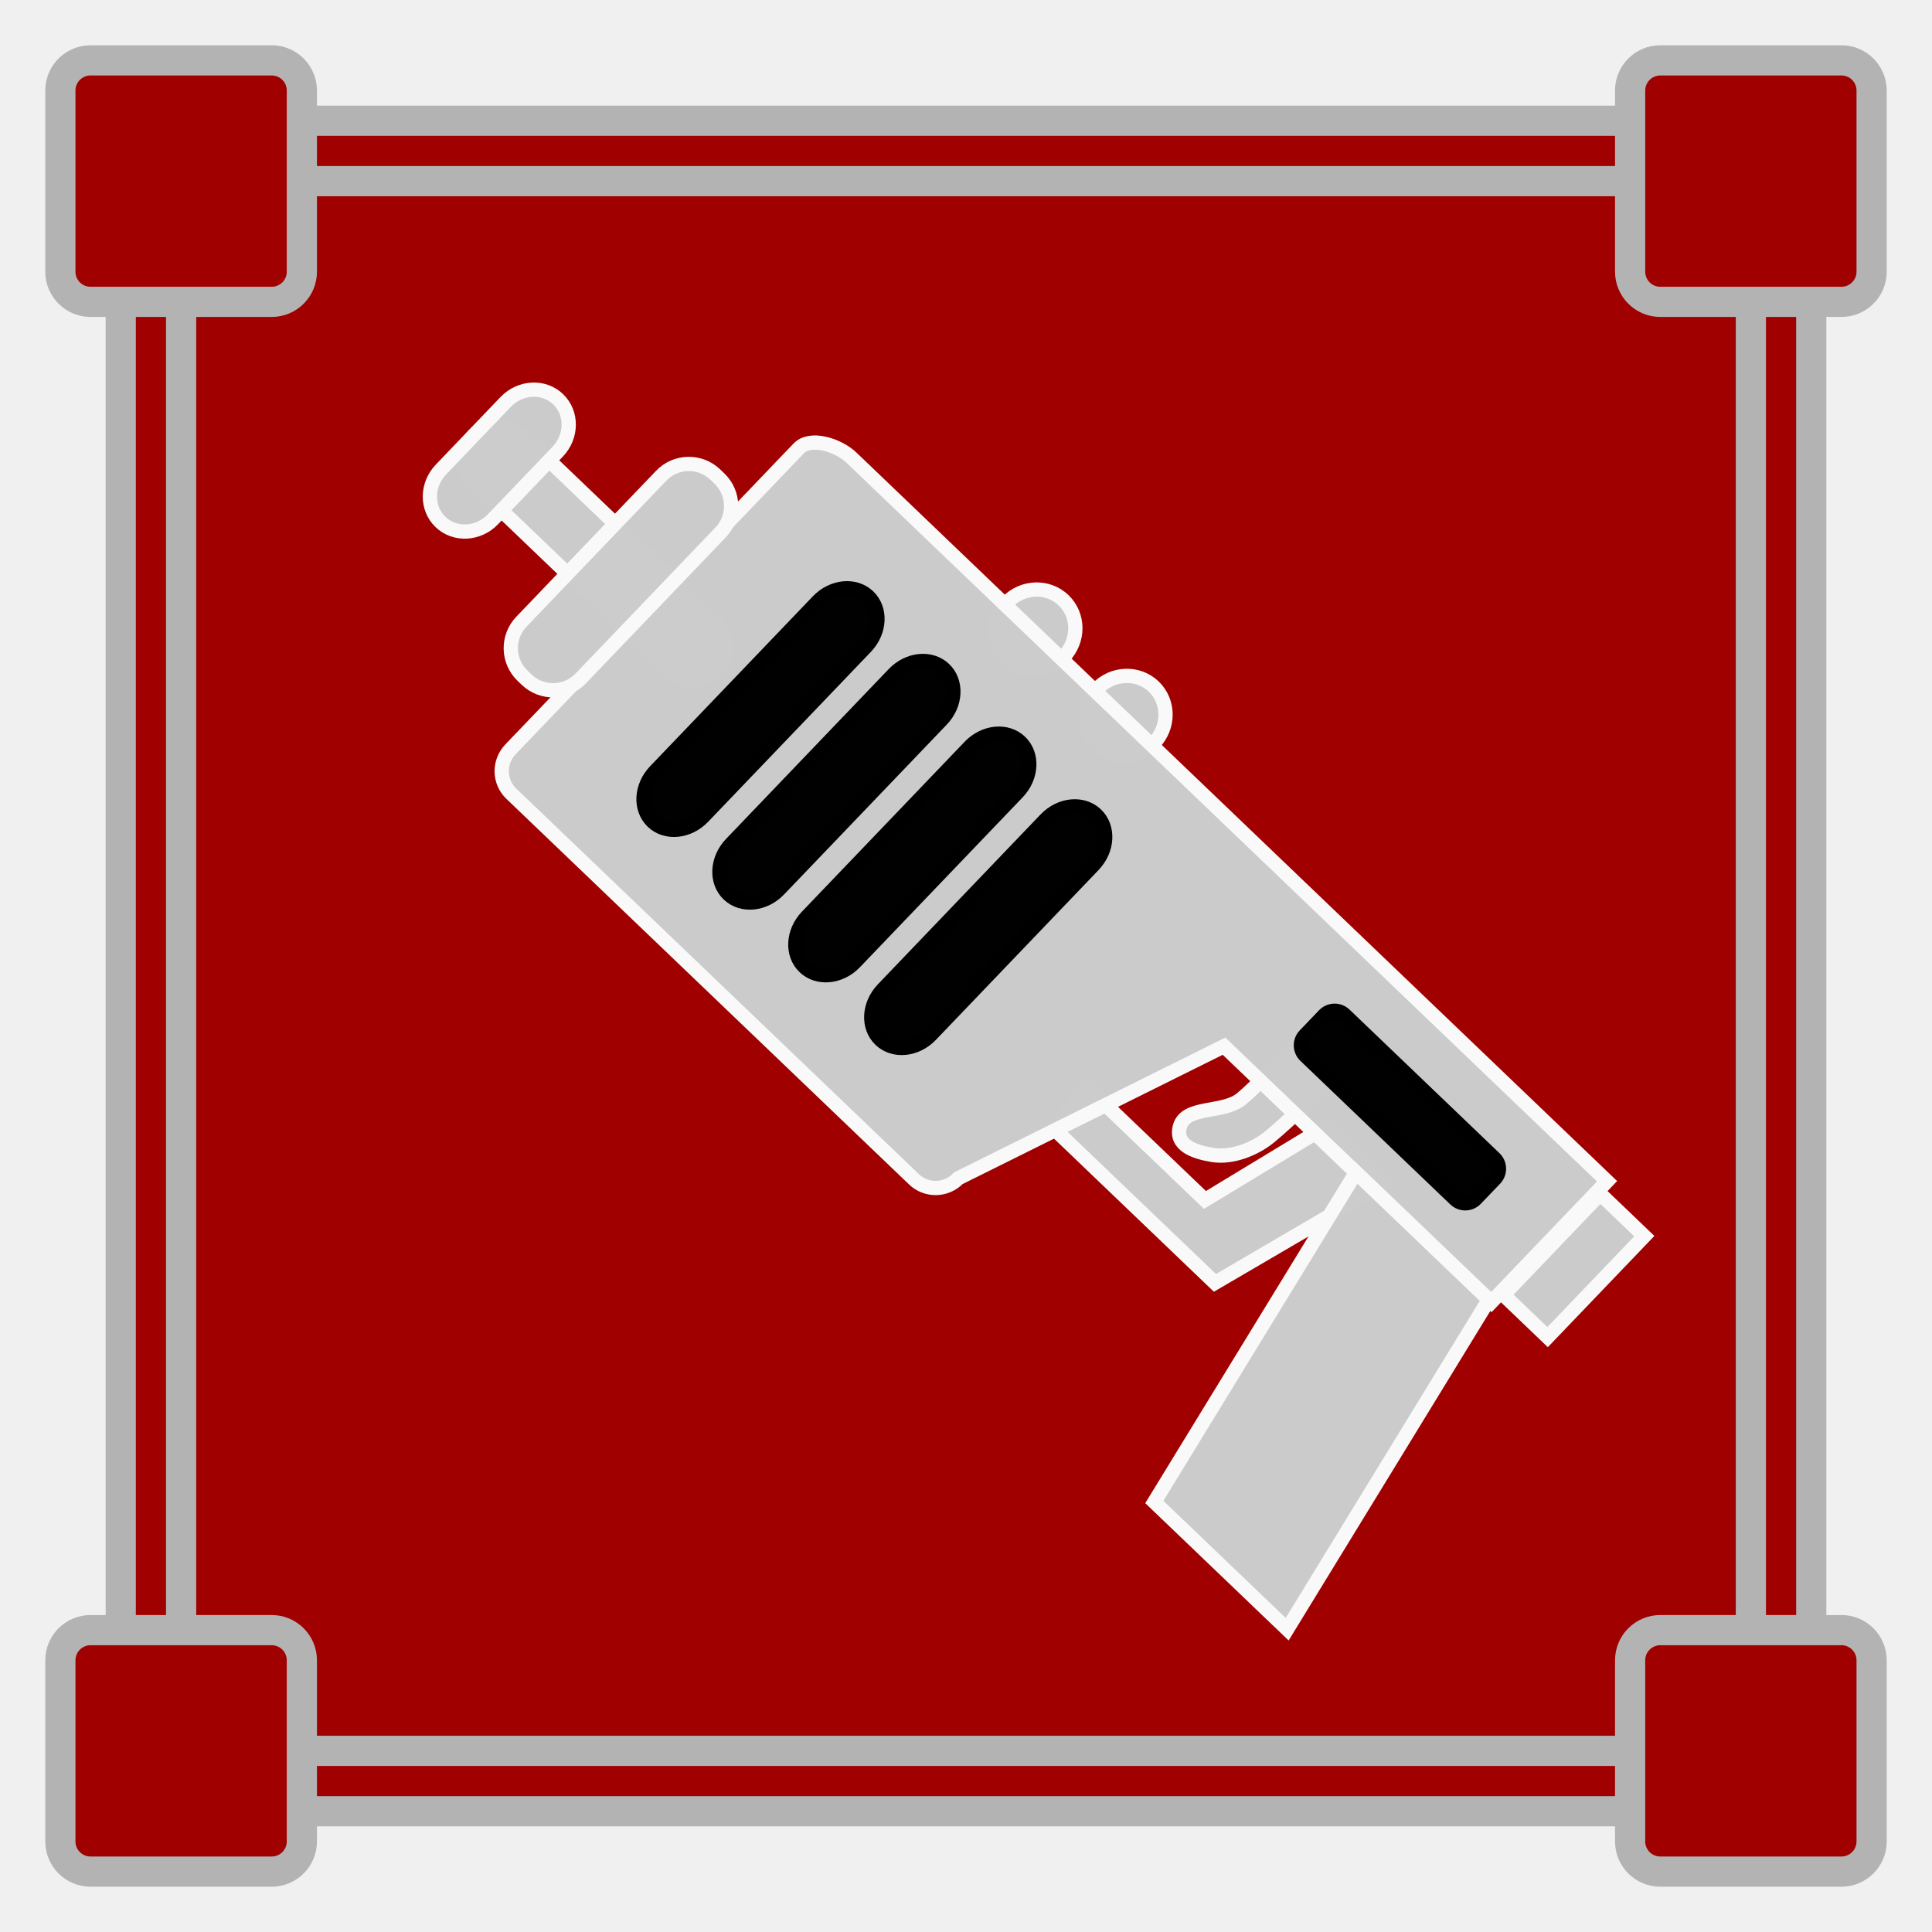
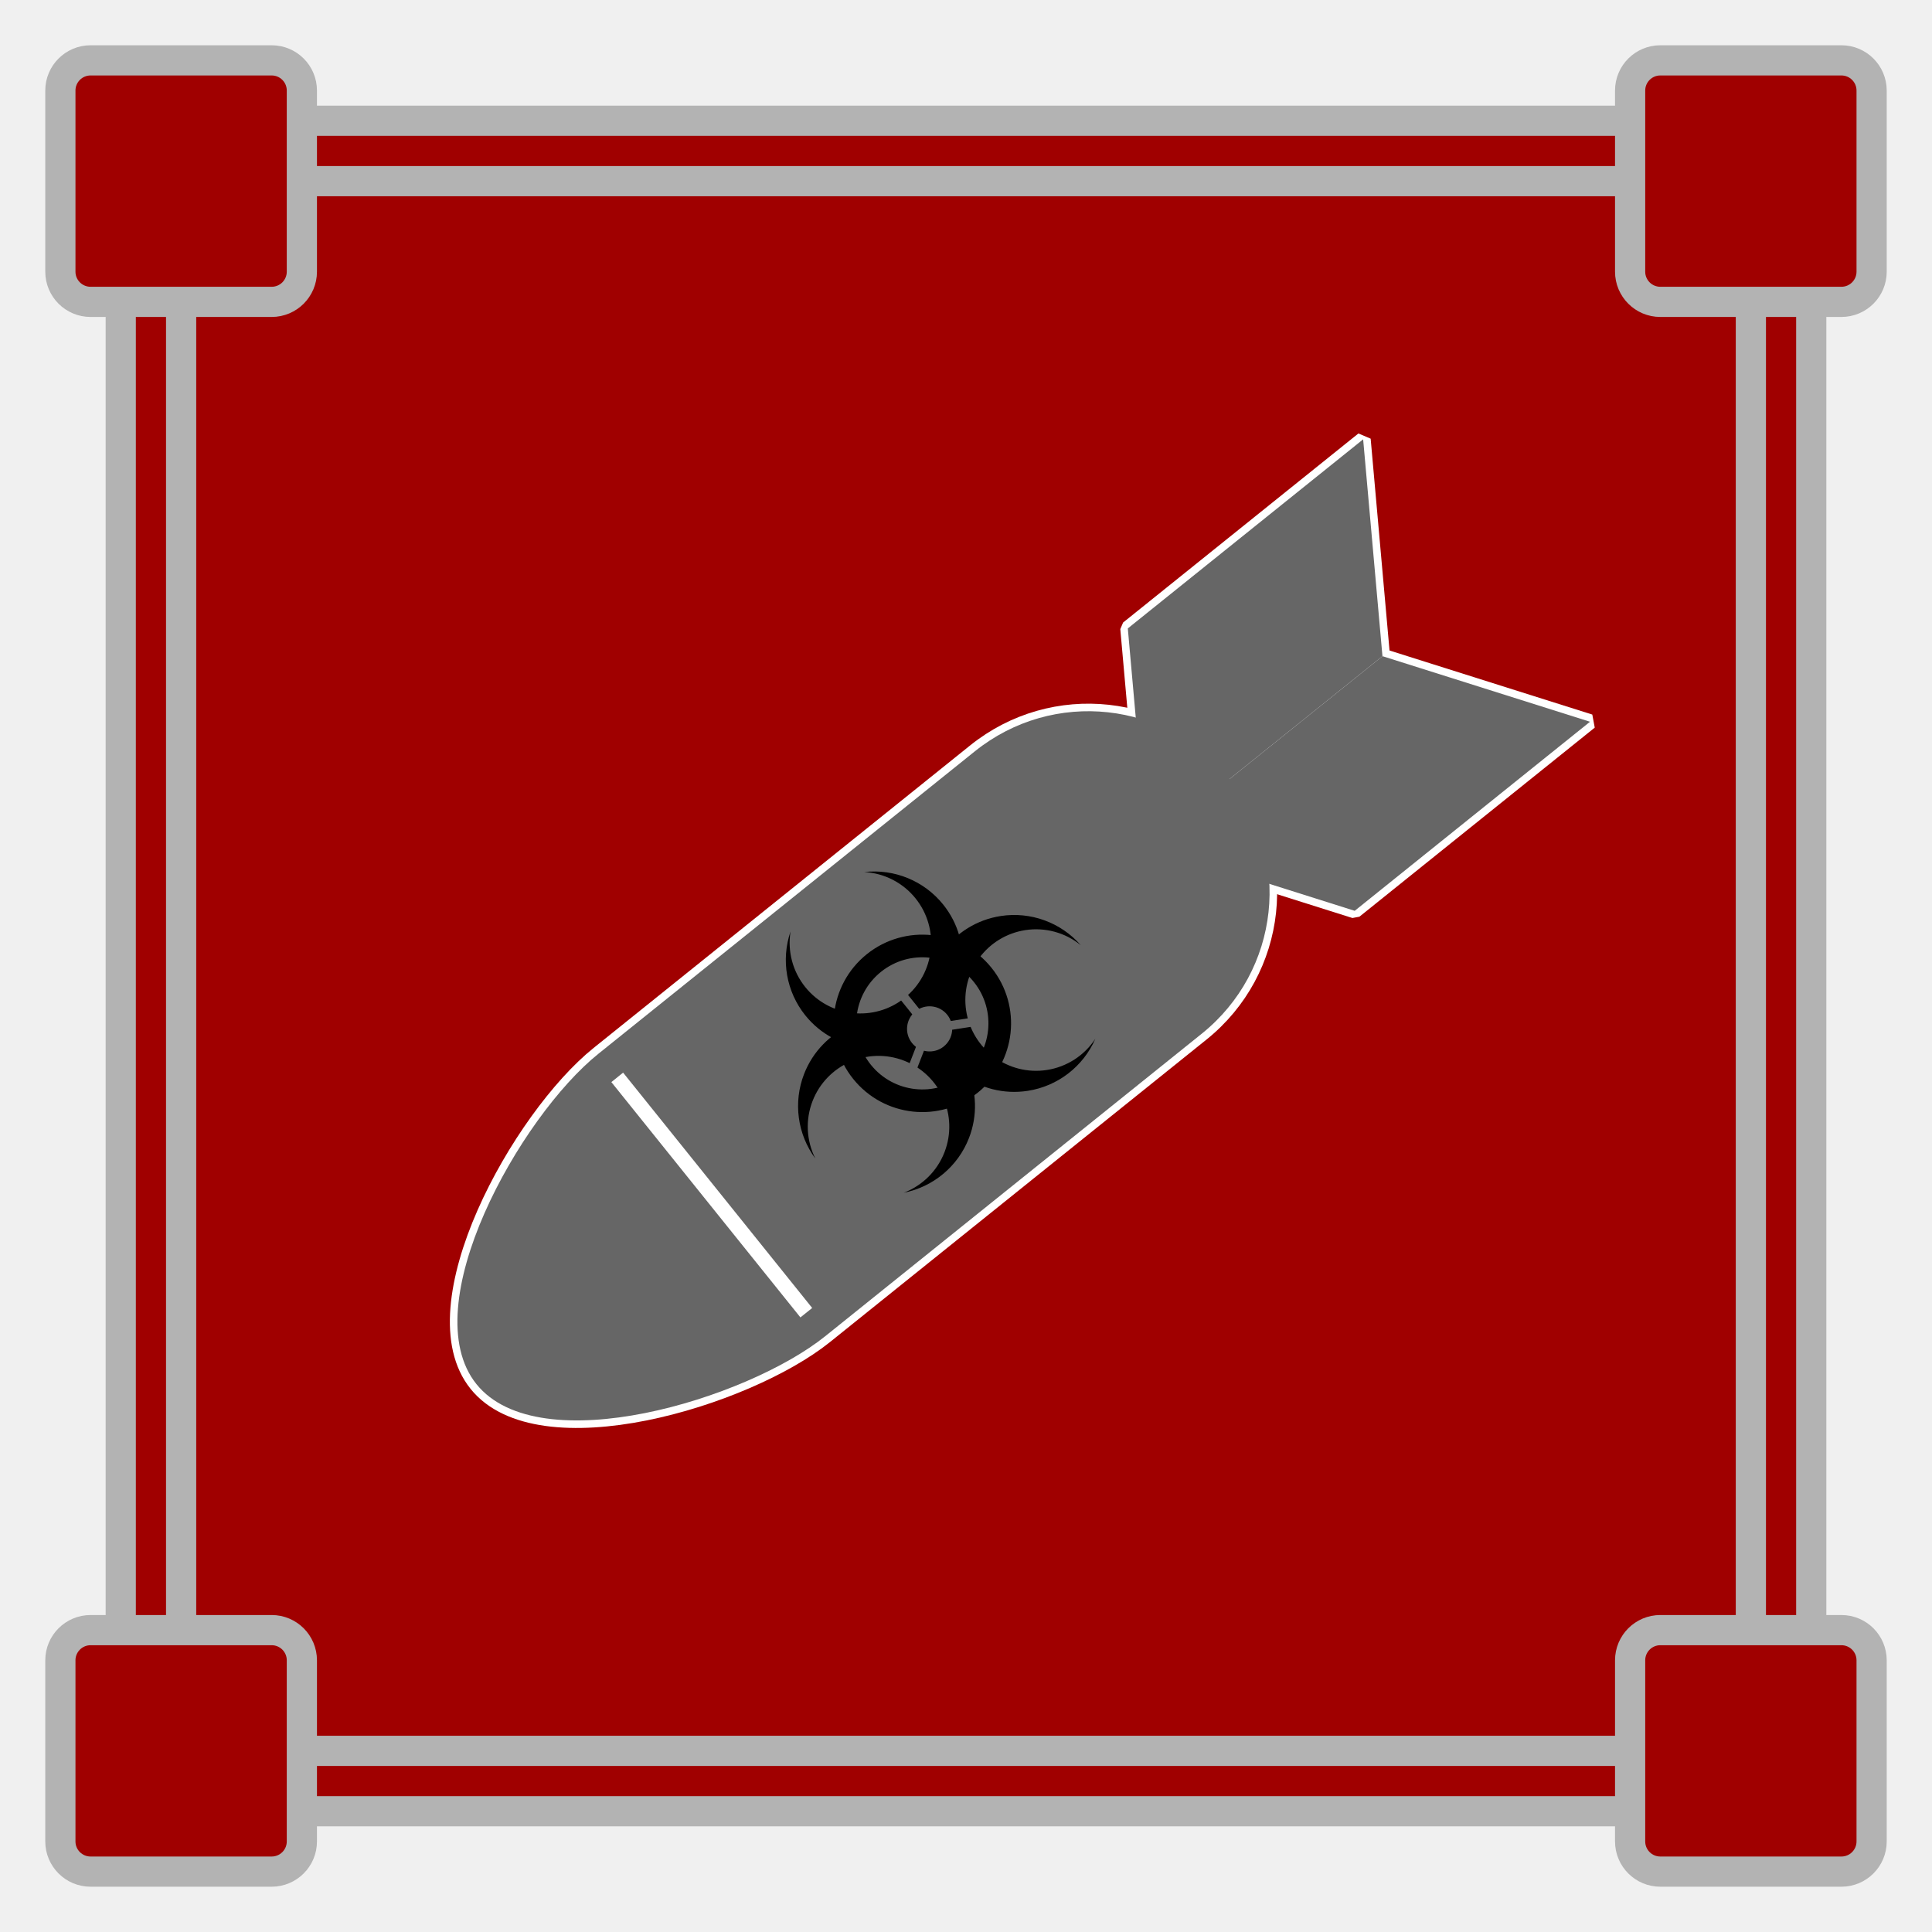
<svg xmlns="http://www.w3.org/2000/svg" width="512" height="512" viewBox="0 0 135.467 135.467" version="1.1" id="svg8">
  <defs id="defs2">
    <marker style="overflow:visible;" id="Arrow1Mend" refX="0.0" refY="0.0" orient="auto">
      <path transform="scale(0.4) rotate(180) translate(10,0)" style="fill-rule:evenodd;stroke:#ffffff;stroke-width:1pt;stroke-opacity:1;fill:#ffffff;fill-opacity:1" d="M 0.0,0.0 L 5.0,-5.0 L -12.5,0.0 L 5.0,5.0 L 0.0,0.0 z " id="path868" />
    </marker>
    <marker style="overflow:visible;" id="marker1227" refX="0.0" refY="0.0" orient="auto">
      <path transform="scale(0.8) rotate(180) translate(12.5,0)" style="fill-rule:evenodd;stroke:#ffffff;stroke-width:1pt;stroke-opacity:1;fill:#ffffff;fill-opacity:1" d="M 0.0,0.0 L 5.0,-5.0 L -12.5,0.0 L 5.0,5.0 L 0.0,0.0 z " id="path1225" />
    </marker>
    <marker style="overflow:visible;" id="Arrow1Lend" refX="0.0" refY="0.0" orient="auto">
      <path transform="scale(0.8) rotate(180) translate(12.5,0)" style="fill-rule:evenodd;stroke:#ffffff;stroke-width:1pt;stroke-opacity:1;fill:#ffffff;fill-opacity:1" d="M 0.0,0.0 L 5.0,-5.0 L -12.5,0.0 L 5.0,5.0 L 0.0,0.0 z " id="path862" />
    </marker>
  </defs>
  <g id="layer2">
    <rect style="opacity:0.997;fill:#a00000;fill-opacity:1;stroke:#b3b3b3;stroke-width:2.117;stroke-miterlimit:4;stroke-dasharray:none;stroke-opacity:1;stop-color:#000000" id="rect957" width="118.533" height="118.533" x="8.467" y="8.467" rx="8.467" ry="8.467" />
    <rect style="opacity:0.997;fill:#a00000;fill-opacity:1;stroke:#b3b3b3;stroke-width:2.117;stroke-miterlimit:4;stroke-dasharray:none;stroke-opacity:1;stop-color:#000000" id="rect1598" width="110.067" height="110.067" x="12.7" y="12.7" rx="2.117" ry="2.117" />
    <rect style="opacity:0.997;fill:#a00000;fill-opacity:1;stroke:#b3b3b3;stroke-width:2.117;stroke-miterlimit:4;stroke-dasharray:none;stroke-opacity:1;stop-color:#000000" id="rect1295" width="16.933" height="16.933" x="4.233" y="4.233" rx="2.117" ry="2.117" />
    <rect style="opacity:0.997;fill:#a00000;fill-opacity:1;stroke:#b3b3b3;stroke-width:2.117;stroke-miterlimit:4;stroke-dasharray:none;stroke-opacity:1;stop-color:#000000" id="rect1295-0" width="16.933" height="16.933" x="114.3" y="4.233" rx="2.117" ry="2.117" />
    <rect style="opacity:0.997;fill:#a00000;fill-opacity:1;stroke:#b3b3b3;stroke-width:2.117;stroke-miterlimit:4;stroke-dasharray:none;stroke-opacity:1;stop-color:#000000" id="rect1295-6" width="16.933" height="16.933" x="4.233" y="114.3" rx="2.117" ry="2.117" />
    <rect style="opacity:0.997;fill:#a00000;fill-opacity:1;stroke:#b3b3b3;stroke-width:2.117;stroke-miterlimit:4;stroke-dasharray:none;stroke-opacity:1;stop-color:#000000" id="rect1295-2" width="16.933" height="16.933" x="114.3" y="114.3" rx="2.117" ry="2.117" />
  </g>
  <g id="layer1">
-     <g id="g1249" transform="rotate(43.76164,72.16286,68.42218)">
-       <rect style="fill:#cccccc;fill-opacity:0.993;stroke:#f9f9f9;stroke-width:1;stop-color:#000000" id="rect990" width="23.802" height="4.842" x="-41.626" y="65.608" rx="2.68" ry="2.68" transform="matrix(-1,3.2979461e-5,-3.2979461e-5,1,0,0)" />
-       <path id="rect992" style="fill:#cccccc;fill-opacity:0.993;stroke:#f9f9f9;stroke-width:1;stop-color:#000000" d="m 100.308,61.48 -5.752,1.89e-4 -2.622,9.767 -11.476,3.78e-4 0.342,3.715 9.91,-3.27e-4 5.752,-1.89e-4 z" />
-       <path id="rect995" style="fill:#cccccc;fill-opacity:0.993;stroke:#f9f9f9;stroke-width:1;stop-color:#000000" d="m 92.466,59.076 -3.454,1.12e-4 c 0,0 0.056,3.681 -0.138,5.3 -0.194,1.619 -2.504,3.006 -1.766,4.37 0.648,1.198 1.958,0.583 3.016,-0.136 1.127,-0.766 1.855,-2.31 2.027,-3.697 0.237,-1.908 0.315,-5.837 0.315,-5.837 z" />
-       <ellipse style="fill:#cccccc;fill-opacity:0.993;stroke:#f9f9f9;stroke-width:1;stop-color:#000000" id="path1000" cx="-55.687" cy="50.581" rx="2.756" ry="2.844" transform="matrix(-1,3.2979461e-5,-3.2979461e-5,1,0,0)" />
-       <ellipse style="fill:#cccccc;fill-opacity:0.993;stroke:#f9f9f9;stroke-width:1;stop-color:#000000" id="path1000-5" cx="-64.441" cy="50.581" rx="2.756" ry="2.844" transform="matrix(-1,3.2979461e-5,-3.2979461e-5,1,0,0)" />
-       <path id="rect940" style="fill:#cccccc;fill-opacity:0.993;stroke:#f9f9f9;stroke-width:1;stop-color:#000000" d="m 76.2,50.8 -38.179,0.001 c -1.216,4e-5 -3.106,0.873 -3.106,2.097 l -9.61e-4,29.207 c -4e-5,1.224 0.979,2.209 2.194,2.209 l 39.09,-0.001 c 1.216,-3.9e-5 2.195,-0.985 2.195,-2.209 l 7.05,-19.569 25.948,-8.24e-4 3.9e-4,-11.734 z" />
-       <path id="rect943" style="fill:#cccccc;fill-opacity:0.993;stroke:#f9f9f9;stroke-width:1;stop-color:#000000" d="m 111.149,62.533 -12.898,4.32e-4 5.767,26.465 12.898,-4.33e-4 z" />
-       <rect style="fill:#000000;fill-opacity:0.993;stroke:#000000;stroke-width:1;stop-color:#000000" id="rect946" width="4.633" height="21.858" x="-70.048" y="57.016" ry="2.68" rx="2.68" transform="matrix(-1,3.2979461e-5,-3.2979461e-5,1,0,0)" />
-       <rect style="fill:#000000;fill-opacity:0.993;stroke:#000000;stroke-width:1;stop-color:#000000" id="rect946-7" width="4.633" height="21.858" x="-62.678" y="57.016" ry="2.68" rx="2.68" transform="matrix(-1,3.2979461e-5,-3.2979461e-5,1,0,0)" />
-       <rect style="fill:#000000;fill-opacity:0.993;stroke:#000000;stroke-width:1;stop-color:#000000" id="rect946-5" width="4.633" height="21.858" x="-55.308" y="57.016" ry="2.68" rx="2.68" transform="matrix(-1,3.2979461e-5,-3.2979461e-5,1,0,0)" />
-       <rect style="fill:#000000;fill-opacity:0.993;stroke:#000000;stroke-width:1;stop-color:#000000" id="rect946-3" width="4.633" height="21.858" x="-47.938" y="57.016" ry="2.68" rx="2.68" transform="matrix(-1,3.2979461e-5,-3.2979461e-5,1,0,0)" />
-       <rect style="fill:#cccccc;fill-opacity:0.993;stroke:#f9f9f9;stroke-width:1;stop-color:#000000" id="rect986" width="5.757" height="19.533" x="-35.035" y="58.263" rx="2.68" ry="2.68" transform="matrix(-1,3.2979461e-5,-3.2979461e-5,1,0,0)" />
-       <rect style="fill:#cccccc;fill-opacity:0.993;stroke:#f9f9f9;stroke-width:1;stop-color:#000000" id="rect988" width="5.045" height="11.92" x="-22.869" y="62.069" rx="2.68" ry="2.68" transform="matrix(-1,3.2979461e-5,-3.2979461e-5,1,0,0)" />
-       <rect style="fill:#cccccc;fill-opacity:0.993;stroke:#f9f9f9;stroke-width:1;stop-color:#000000" id="rect998" width="4.282" height="9.802" x="-115.94" y="51.776" transform="matrix(-1,3.2979461e-5,-3.2979461e-5,1,0,0)" />
-       <rect style="fill:#000000;fill-opacity:0.993;stroke:#000000;stroke-width:1;stop-color:#000000" id="rect1024" width="16.58" height="3.98" x="-105.594" y="55.099" ry="1.014" rx="1.014" transform="matrix(-1,3.2979461e-5,-3.2979461e-5,1,0,0)" />
+     <g id="g3163" transform="matrix(0.2930009,0,0,0.2930009,46.1549,69.31018)" style="stroke-width:3.413">
+       <g id="g4785" transform="rotate(-38.77983,-17.65726,41.9474)">
+         <g id="g4641" transform="matrix(3.412958,0,0,3.412958,-157.5248,-236.5528)">
+           <path style="opacity:0.997;fill:#666666;fill-opacity:1;stroke:#ffffff;stroke-width:1.058;stroke-linejoin:bevel;stroke-miterlimit:4;stroke-dasharray:none;stroke-opacity:1;stop-color:#000000" d="m 106.892,88.9 8.467,-12.7 H 94.192 l -8.467,12.7 z" id="path3538" />
+           <path style="opacity:0.997;fill:#666666;fill-opacity:1;stroke:#ffffff;stroke-width:1.058;stroke-linejoin:bevel;stroke-miterlimit:4;stroke-dasharray:none;stroke-opacity:1;stop-color:#000000" d="M 106.892,88.9 115.358,101.6 H 94.192 l -8.467,-12.7 z" id="path3538-3" />
+           <path id="rect3503" style="opacity:0.997;fill:#666666;stroke:#ffffff;stroke-width:1.058;stroke-linejoin:bevel;stroke-opacity:1;stop-color:#000000" d="m 46.567,76.2 h 33.867 c 7.036,0 12.7,5.664 12.7,12.7 0,7.036 -5.664,12.7 -12.7,12.7 H 46.567 c -7.036,0 -21.167,-5.664 -21.167,-12.7 0,-7.036 14.131,-12.7 21.167,-12.7 z" />
+           <path id="rect3503-9" style="opacity:0.997;fill:#666666;stroke:none;stroke-width:1.058;stroke-linejoin:bevel;stroke-opacity:1;stop-color:#000000" d="m 46.567,76.2 h 33.867 c 7.036,0 12.7,5.664 12.7,12.7 0,7.036 -5.664,12.7 -12.7,12.7 H 46.567 c -7.036,0 -21.167,-5.664 -21.167,-12.7 0,-7.036 14.131,-12.7 21.167,-12.7 z" />
+           <path style="opacity:0.997;fill:#666666;fill-opacity:1;stroke:none;stroke-width:1.058;stroke-linejoin:bevel;stroke-miterlimit:4;stroke-dasharray:none;stroke-opacity:1;stop-color:#000000" d="m 106.892,88.9 8.467,-12.7 H 94.192 l -8.467,12.7 z" id="path3538-9" />
+           <path style="opacity:0.997;fill:#666666;fill-opacity:1;stroke:none;stroke-width:1.058;stroke-linejoin:bevel;stroke-miterlimit:4;stroke-dasharray:none;stroke-opacity:1;stop-color:#000000" d="M 106.892,88.9 115.358,101.6 H 94.192 l -8.467,-12.7 z" id="path3538-3-1" />
+           <path style="opacity:0.997;fill:#ffffff;fill-opacity:1;stroke:#ffffff;stroke-width:1.058;stroke-linejoin:bevel;stroke-miterlimit:4;stroke-dasharray:none;stroke-opacity:1;stop-color:#000000" d="M 46.567,78.317 V 99.483" id="path4356" />
+         </g>
+         <g id="g1979" style="stroke-width:3.413" transform="translate(-0.7819755,-3.45136)">
+           <g id="g1802" style="stroke-width:3.413">
+             <path id="path892" style="opacity:0.997;fill:#000000;stroke:none;stroke-width:13.652;stroke-linejoin:bevel;stroke-opacity:1;stop-color:#000000" d="M 298.766,124.393 A 64,64 0 0 1 320,172 64,64 0 0 1 256,236 64,64 0 0 1 192,172 64,64 0 0 1 213.104,124.537 80,80 0 0 0 176,192 a 80,80 0 0 0 80,80 80,80 0 0 0 80,-80 80,80 0 0 0 -37.234,-67.607 z" transform="scale(0.2645833)" />
+             <path id="path892-1" style="opacity:0.997;fill:#000000;stroke:none;stroke-width:3.612;stroke-linejoin:bevel;stroke-opacity:1;stop-color:#000000" d="m 97.174,98.647 a 16.933,16.933 0 0 1 -13.718,-1.432 16.933,16.933 0 0 1 -6.198,-23.131 16.933,16.933 0 0 1 23.131,-6.198 16.933,16.933 0 0 1 8.084,11.115 21.167,21.167 0 0 0 -10.55,-17.427 21.167,21.167 0 0 0 -28.914,7.748 21.167,21.167 0 0 0 7.748,28.914 21.167,21.167 0 0 0 20.417,0.412 z" />
+             <path id="path892-10" style="opacity:0.997;fill:#000000;stroke:none;stroke-width:3.612;stroke-linejoin:bevel;stroke-opacity:1;stop-color:#000000" d="m 26.978,79.049 a 16.933,16.933 0 0 1 8.099,-11.164 16.933,16.933 0 0 1 23.131,6.198 16.933,16.933 0 0 1 -6.198,23.131 16.933,16.933 0 0 1 -13.667,1.443 21.167,21.167 0 0 0 20.367,-0.423 21.167,21.167 0 0 0 7.748,-28.914 21.167,21.167 0 0 0 -28.914,-7.748 21.167,21.167 0 0 0 -10.565,17.476 z" />
+           </g>
+           <circle style="opacity:0.997;fill:none;stroke:#000000;stroke-width:5.418;stroke-linejoin:bevel;stroke-miterlimit:4;stroke-dasharray:none;stroke-opacity:1;stop-color:#000000" id="path1826" cx="67.204" cy="69.85" r="18.521" />
+         </g>
+         <circle style="opacity:0.997;fill:#666666;fill-opacity:1;stroke:none;stroke-width:14.448;stroke-linejoin:bevel;stroke-miterlimit:4;stroke-dasharray:none;stroke-opacity:1;stop-color:#000000" id="path2403" cx="66.951" cy="68.515" r="5.402" />
+         <rect style="opacity:0.997;fill:#666666;fill-opacity:1;stroke:none;stroke-width:14.448;stroke-linejoin:bevel;stroke-miterlimit:4;stroke-dasharray:none;stroke-opacity:1;stop-color:#000000" id="rect2919" width="2.117" height="8.467" x="65.893" y="57.932" rx="2.4352337e-06" ry="2.4352337e-06" />
+         <rect style="opacity:0.997;fill:#666666;fill-opacity:1;stroke:none;stroke-width:14.448;stroke-linejoin:bevel;stroke-miterlimit:4;stroke-dasharray:none;stroke-opacity:1;stop-color:#000000" id="rect2919-3" width="2.117" height="8.467" x="24.764" y="-105.005" rx="2.4352337e-06" ry="2.4352337e-06" transform="rotate(120)" />
+         <rect style="opacity:0.997;fill:#666666;fill-opacity:1;stroke:none;stroke-width:14.448;stroke-linejoin:bevel;stroke-miterlimit:4;stroke-dasharray:none;stroke-opacity:1;stop-color:#000000" id="rect2919-4" width="2.117" height="8.467" x="-93.445" y="12.404" rx="2.4352337e-06" ry="2.4352337e-06" transform="rotate(-120)" />
+       </g>
    </g>
  </g>
</svg>
